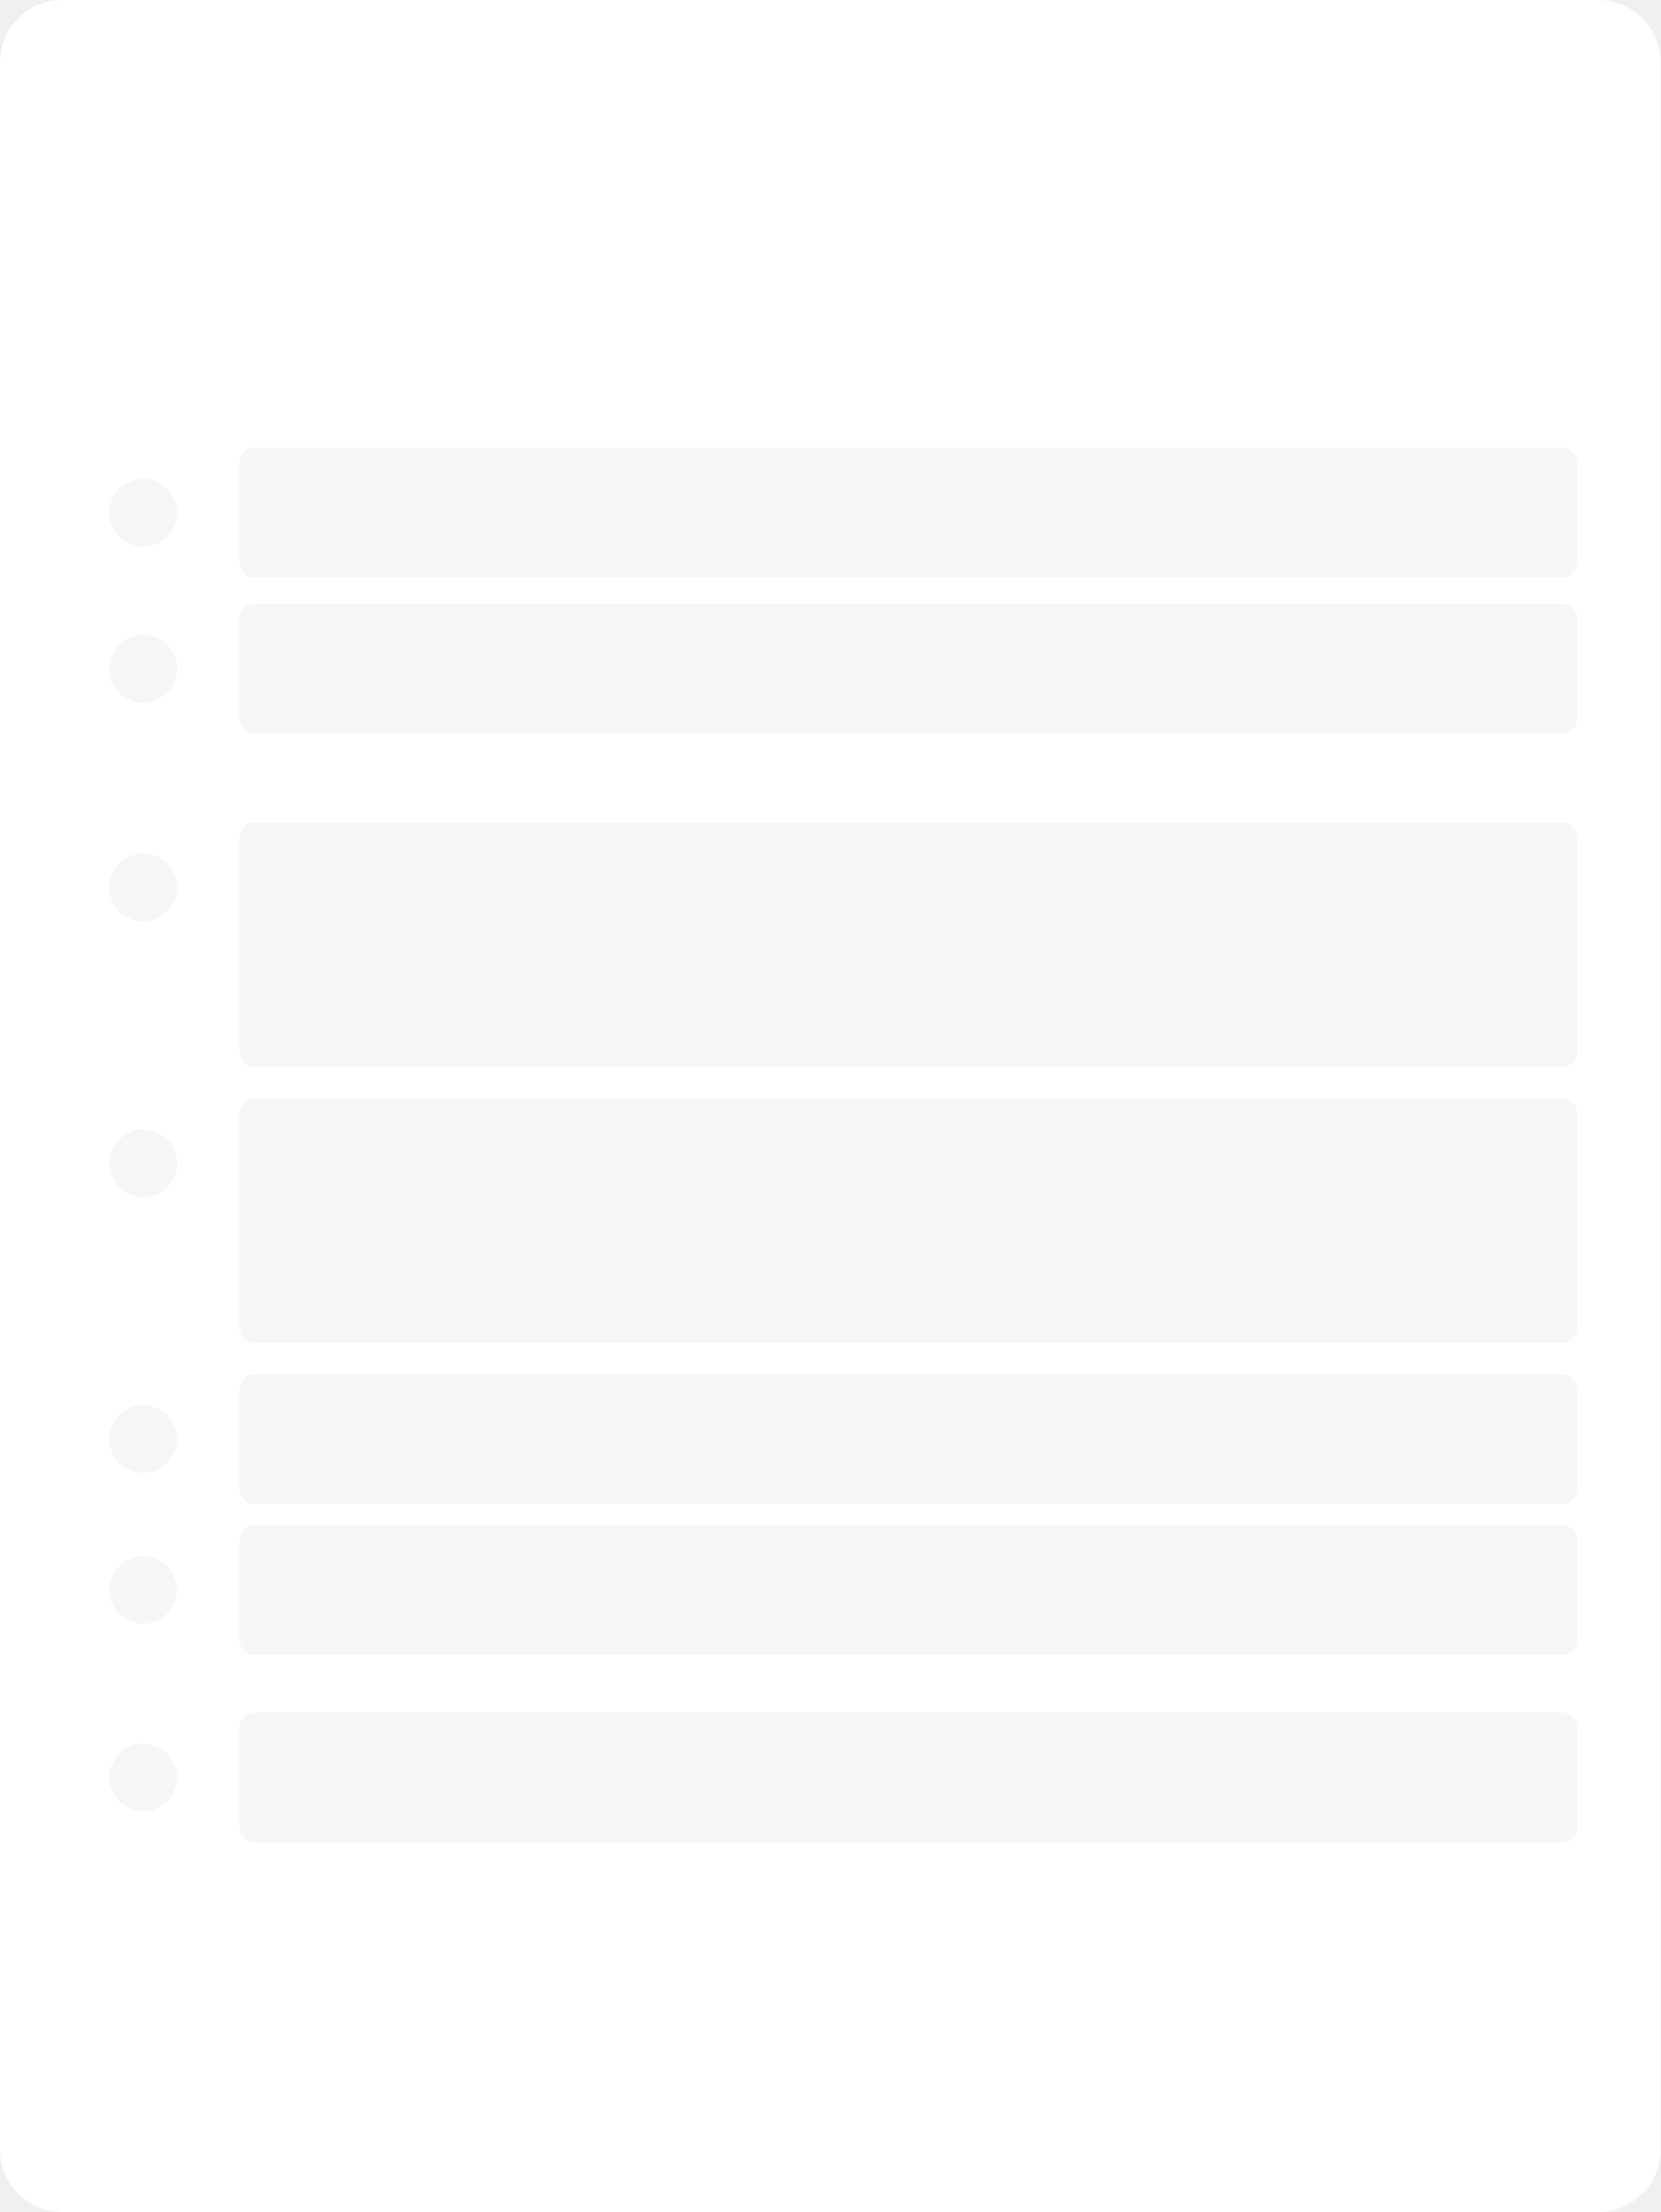
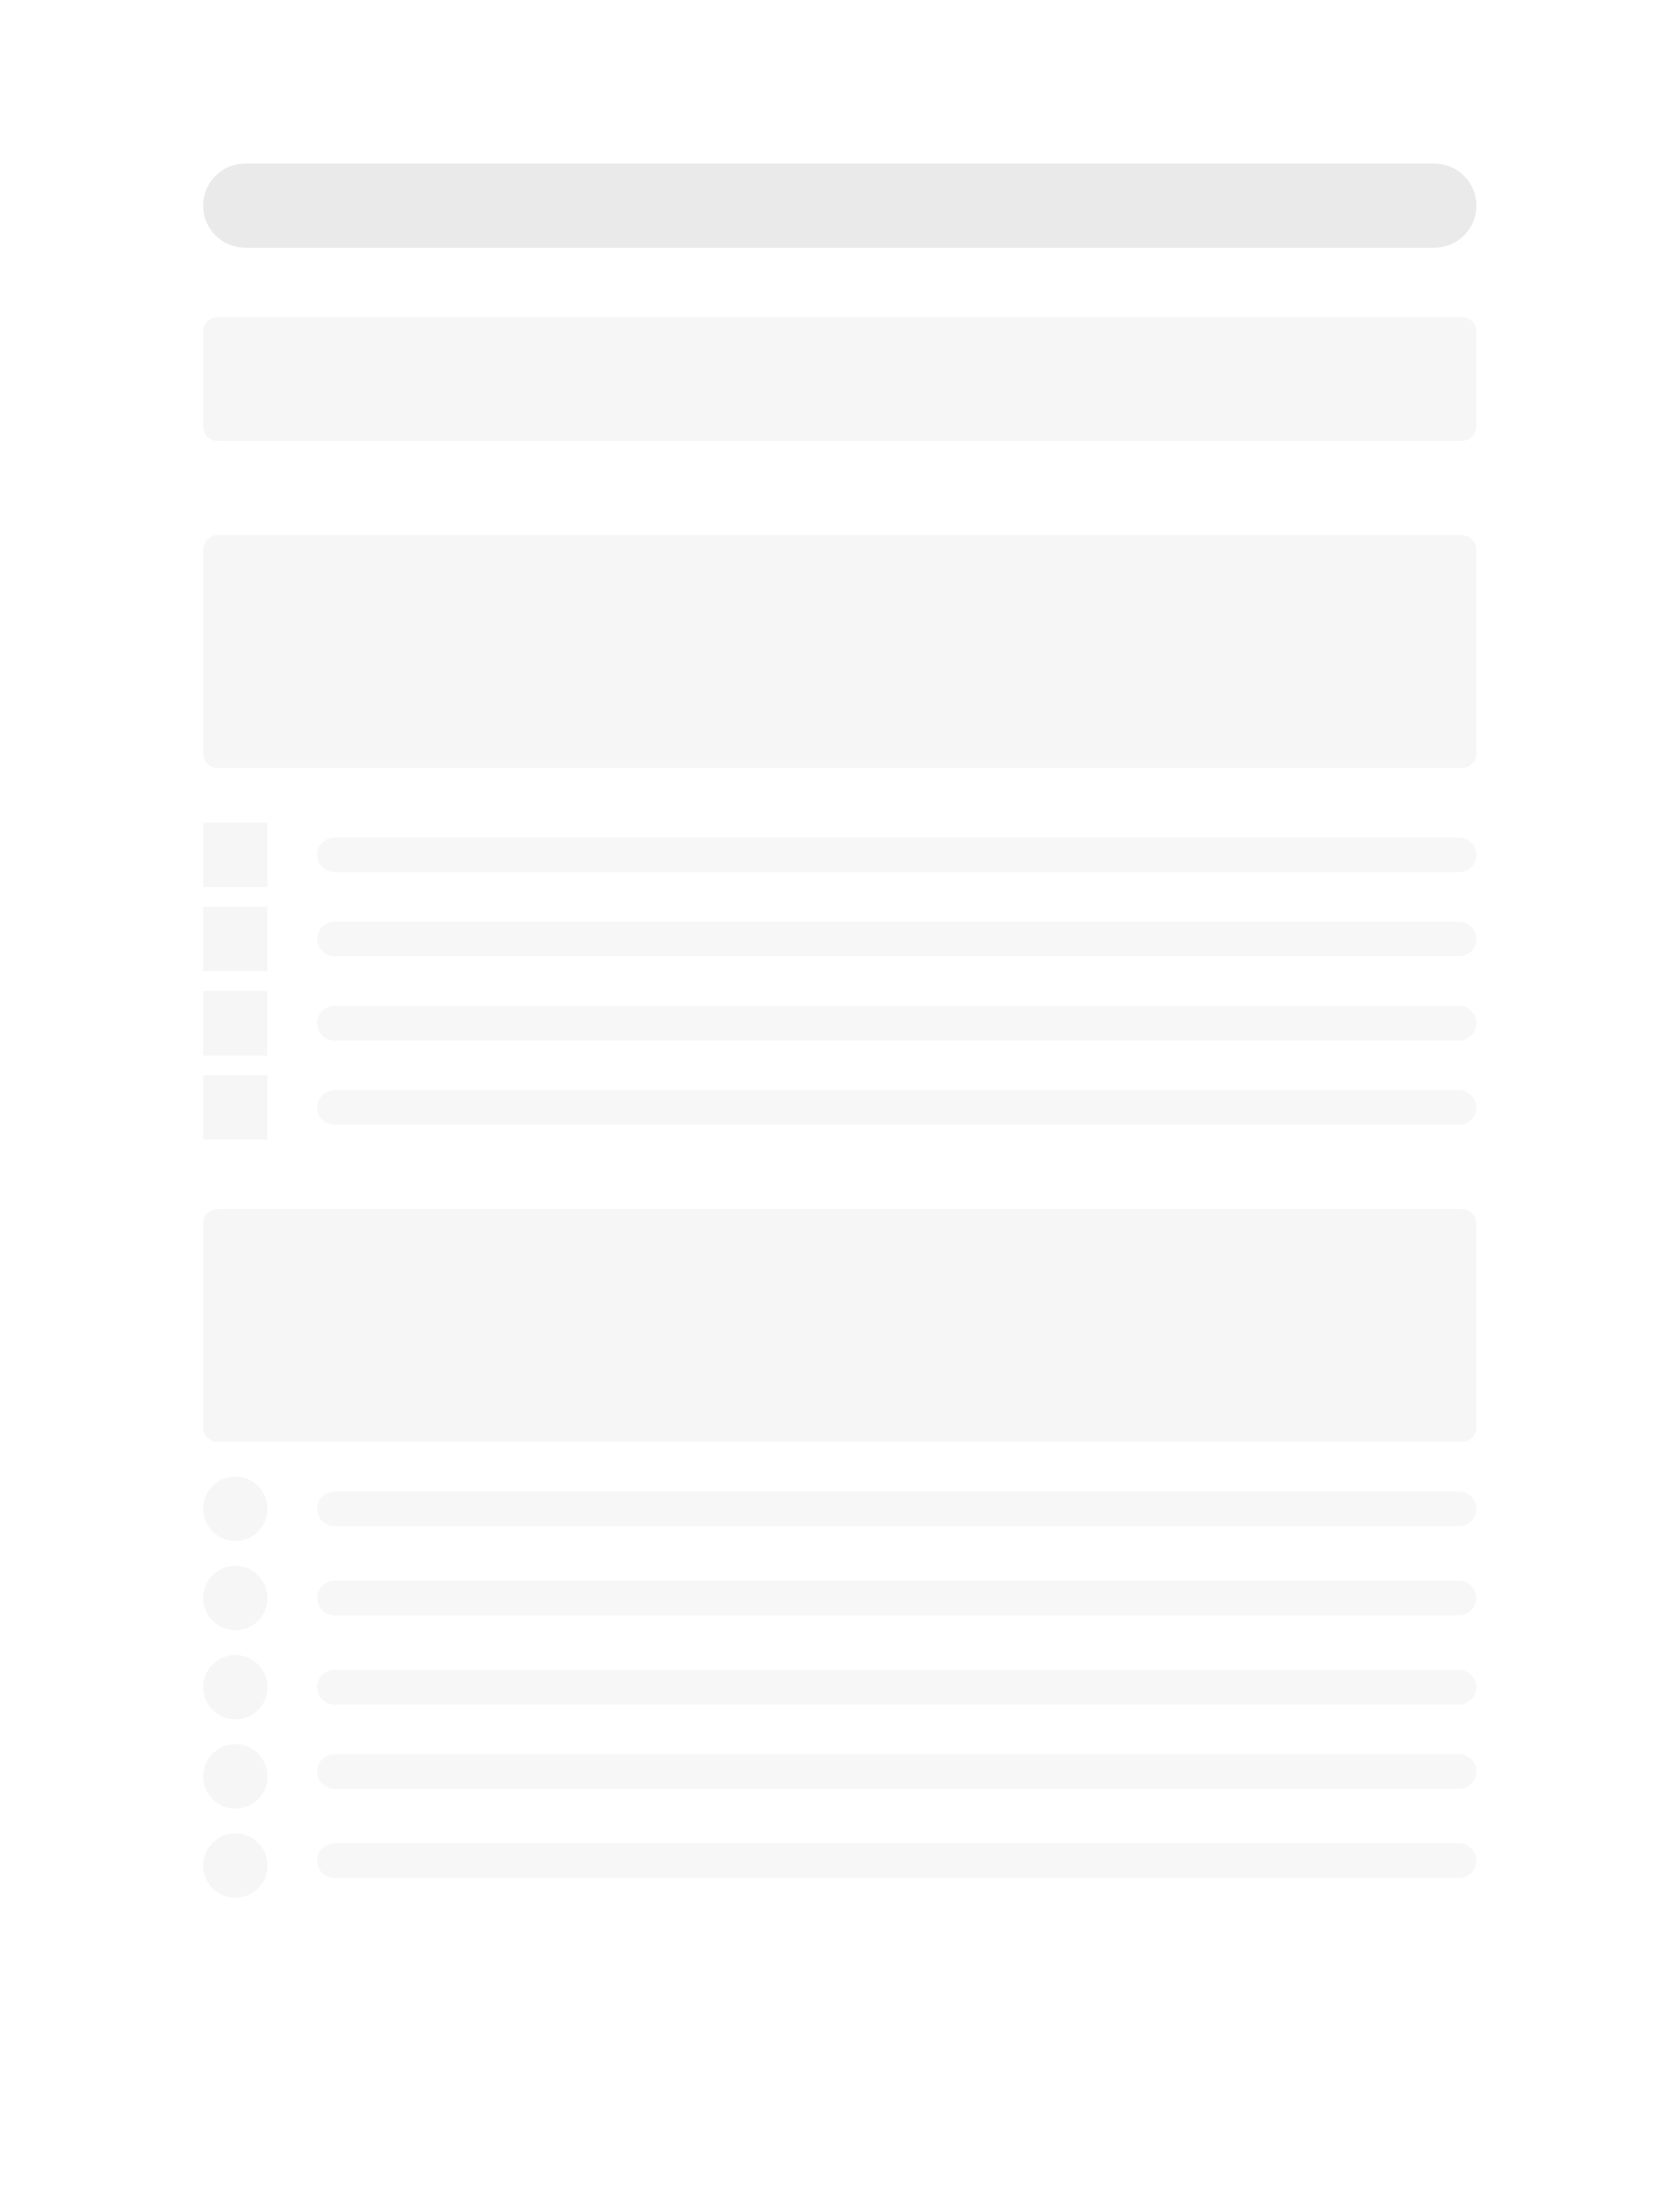
- <svg xmlns="http://www.w3.org/2000/svg" width="319" height="425" viewBox="0 0 319 425" fill="none">
-   <rect width="319" height="425" rx="12" fill="white" />
-   <circle cx="27.5" cy="98.5" r="6.5" fill="#F6F6F6" />
-   <circle cx="27.5" cy="276.5" r="6.5" fill="#F6F6F6" />
-   <circle cx="27.5" cy="305.5" r="6.5" fill="#F6F6F6" />
-   <circle cx="27.5" cy="341.5" r="6.5" fill="#F6F6F6" />
-   <circle cx="27.5" cy="128.5" r="6.5" fill="#F6F6F6" />
-   <circle cx="27.5" cy="170.5" r="6.5" fill="#F6F6F6" />
-   <circle cx="27.5" cy="223.5" r="6.5" fill="#F6F6F6" />
-   <rect x="46" y="86" width="257" height="25" rx="3" fill="#F6F6F6" />
-   <rect x="46" y="264" width="257" height="25" rx="3" fill="#F6F6F6" />
-   <rect x="46" y="293" width="257" height="25" rx="3" fill="#F6F6F6" />
-   <rect x="46" y="329" width="257" height="25" rx="3" fill="#F6F6F6" />
-   <rect x="46" y="116" width="257" height="25" rx="3" fill="#F6F6F6" />
-   <rect x="46" y="158" width="257" height="47" rx="3" fill="#F6F6F6" />
-   <rect x="46" y="211" width="257" height="47" rx="3" fill="#F6F6F6" />
+ <svg xmlns="http://www.w3.org/2000/svg" version="1.1" id="Layer_1" x="0px" y="0px" viewBox="0 0 339 445" style="enable-background:new 0 0 339 445;" xml:space="preserve">
+   <style type="text/css">
+ 	.st0{fill:#FFFFFF;}
+ 	.st1{fill:#F7F7F7;}
+ 	.st2{fill:#F6F6F6;}
+ 	.st3{fill:#EAEAEA;}
+ </style>
+   <g>
+     <path class="st0" d="M5.3-14h328.3C341-14,347-8,347-0.6v446.3c0,7.4-6,13.4-13.4,13.4H5.3C-2,459-8,453-8,445.6V-0.6   C-8-8-2-14,5.3-14z" />
+   </g>
+   <path class="st1" d="M67.5,169h227c1.9,0,3.5,1.6,3.5,3.5l0,0c0,1.9-1.6,3.5-3.5,3.5h-227c-1.9,0-3.5-1.6-3.5-3.5l0,0  C64,170.6,65.6,169,67.5,169z" />
+   <path class="st1" d="M67.5,301h227c1.9,0,3.5,1.6,3.5,3.5l0,0c0,1.9-1.6,3.5-3.5,3.5h-227c-1.9,0-3.5-1.6-3.5-3.5l0,0  C64,302.6,65.6,301,67.5,301z" />
+   <path class="st1" d="M67.5,319h227c1.9,0,3.5,1.6,3.5,3.5l0,0c0,1.9-1.6,3.5-3.5,3.5h-227c-1.9,0-3.5-1.6-3.5-3.5l0,0  C64,320.6,65.6,319,67.5,319z" />
+   <path class="st1" d="M67.5,337h227c1.9,0,3.5,1.6,3.5,3.5l0,0c0,1.9-1.6,3.5-3.5,3.5h-227c-1.9,0-3.5-1.6-3.5-3.5l0,0  C64,338.6,65.6,337,67.5,337z" />
+   <path class="st1" d="M67.5,354h227c1.9,0,3.5,1.6,3.5,3.5l0,0c0,1.9-1.6,3.5-3.5,3.5h-227c-1.9,0-3.5-1.6-3.5-3.5l0,0  C64,355.6,65.6,354,67.5,354z" />
+   <path class="st1" d="M67.5,372h227c1.9,0,3.5,1.6,3.5,3.5l0,0c0,1.9-1.6,3.5-3.5,3.5h-227c-1.9,0-3.5-1.6-3.5-3.5l0,0  C64,373.6,65.6,372,67.5,372z" />
+   <path class="st1" d="M67.5,186h227c1.9,0,3.5,1.6,3.5,3.5l0,0c0,1.9-1.6,3.5-3.5,3.5h-227c-1.9,0-3.5-1.6-3.5-3.5l0,0  C64,187.6,65.6,186,67.5,186z" />
+   <path class="st1" d="M67.5,203h227c1.9,0,3.5,1.6,3.5,3.5l0,0c0,1.9-1.6,3.5-3.5,3.5h-227c-1.9,0-3.5-1.6-3.5-3.5l0,0  C64,204.6,65.6,203,67.5,203z" />
+   <path class="st1" d="M67.5,220h227c1.9,0,3.5,1.6,3.5,3.5l0,0c0,1.9-1.6,3.5-3.5,3.5h-227c-1.9,0-3.5-1.6-3.5-3.5l0,0  C64,221.6,65.6,220,67.5,220z" />
+   <circle class="st2" cx="47.5" cy="304.5" r="6.5" />
+   <circle class="st2" cx="47.5" cy="322.5" r="6.5" />
+   <circle class="st2" cx="47.5" cy="340.5" r="6.5" />
+   <circle class="st2" cx="47.5" cy="358.5" r="6.5" />
+   <circle class="st2" cx="47.5" cy="376.5" r="6.5" />
+   <path class="st3" d="M49.5,33h240c4.7,0,8.5,3.8,8.5,8.5l0,0c0,4.7-3.8,8.5-8.5,8.5h-240c-4.7,0-8.5-3.8-8.5-8.5l0,0  C41,36.8,44.8,33,49.5,33z" />
+   <path class="st2" d="M44,64h251c1.7,0,3,1.3,3,3v19c0,1.7-1.3,3-3,3H44c-1.7,0-3-1.3-3-3V67C41,65.3,42.3,64,44,64z" />
+   <path class="st2" d="M44,108h251c1.7,0,3,1.3,3,3v41c0,1.7-1.3,3-3,3H44c-1.7,0-3-1.3-3-3v-41C41,109.3,42.3,108,44,108z" />
+   <path class="st2" d="M44,244h251c1.7,0,3,1.3,3,3v41c0,1.7-1.3,3-3,3H44c-1.7,0-3-1.3-3-3v-41C41,245.3,42.3,244,44,244z" />
+   <rect x="41" y="166" class="st2" width="13" height="13" />
+   <rect x="41" y="183" class="st2" width="13" height="13" />
+   <rect x="41" y="200" class="st2" width="13" height="13" />
+   <rect x="41" y="217" class="st2" width="13" height="13" />
</svg>
